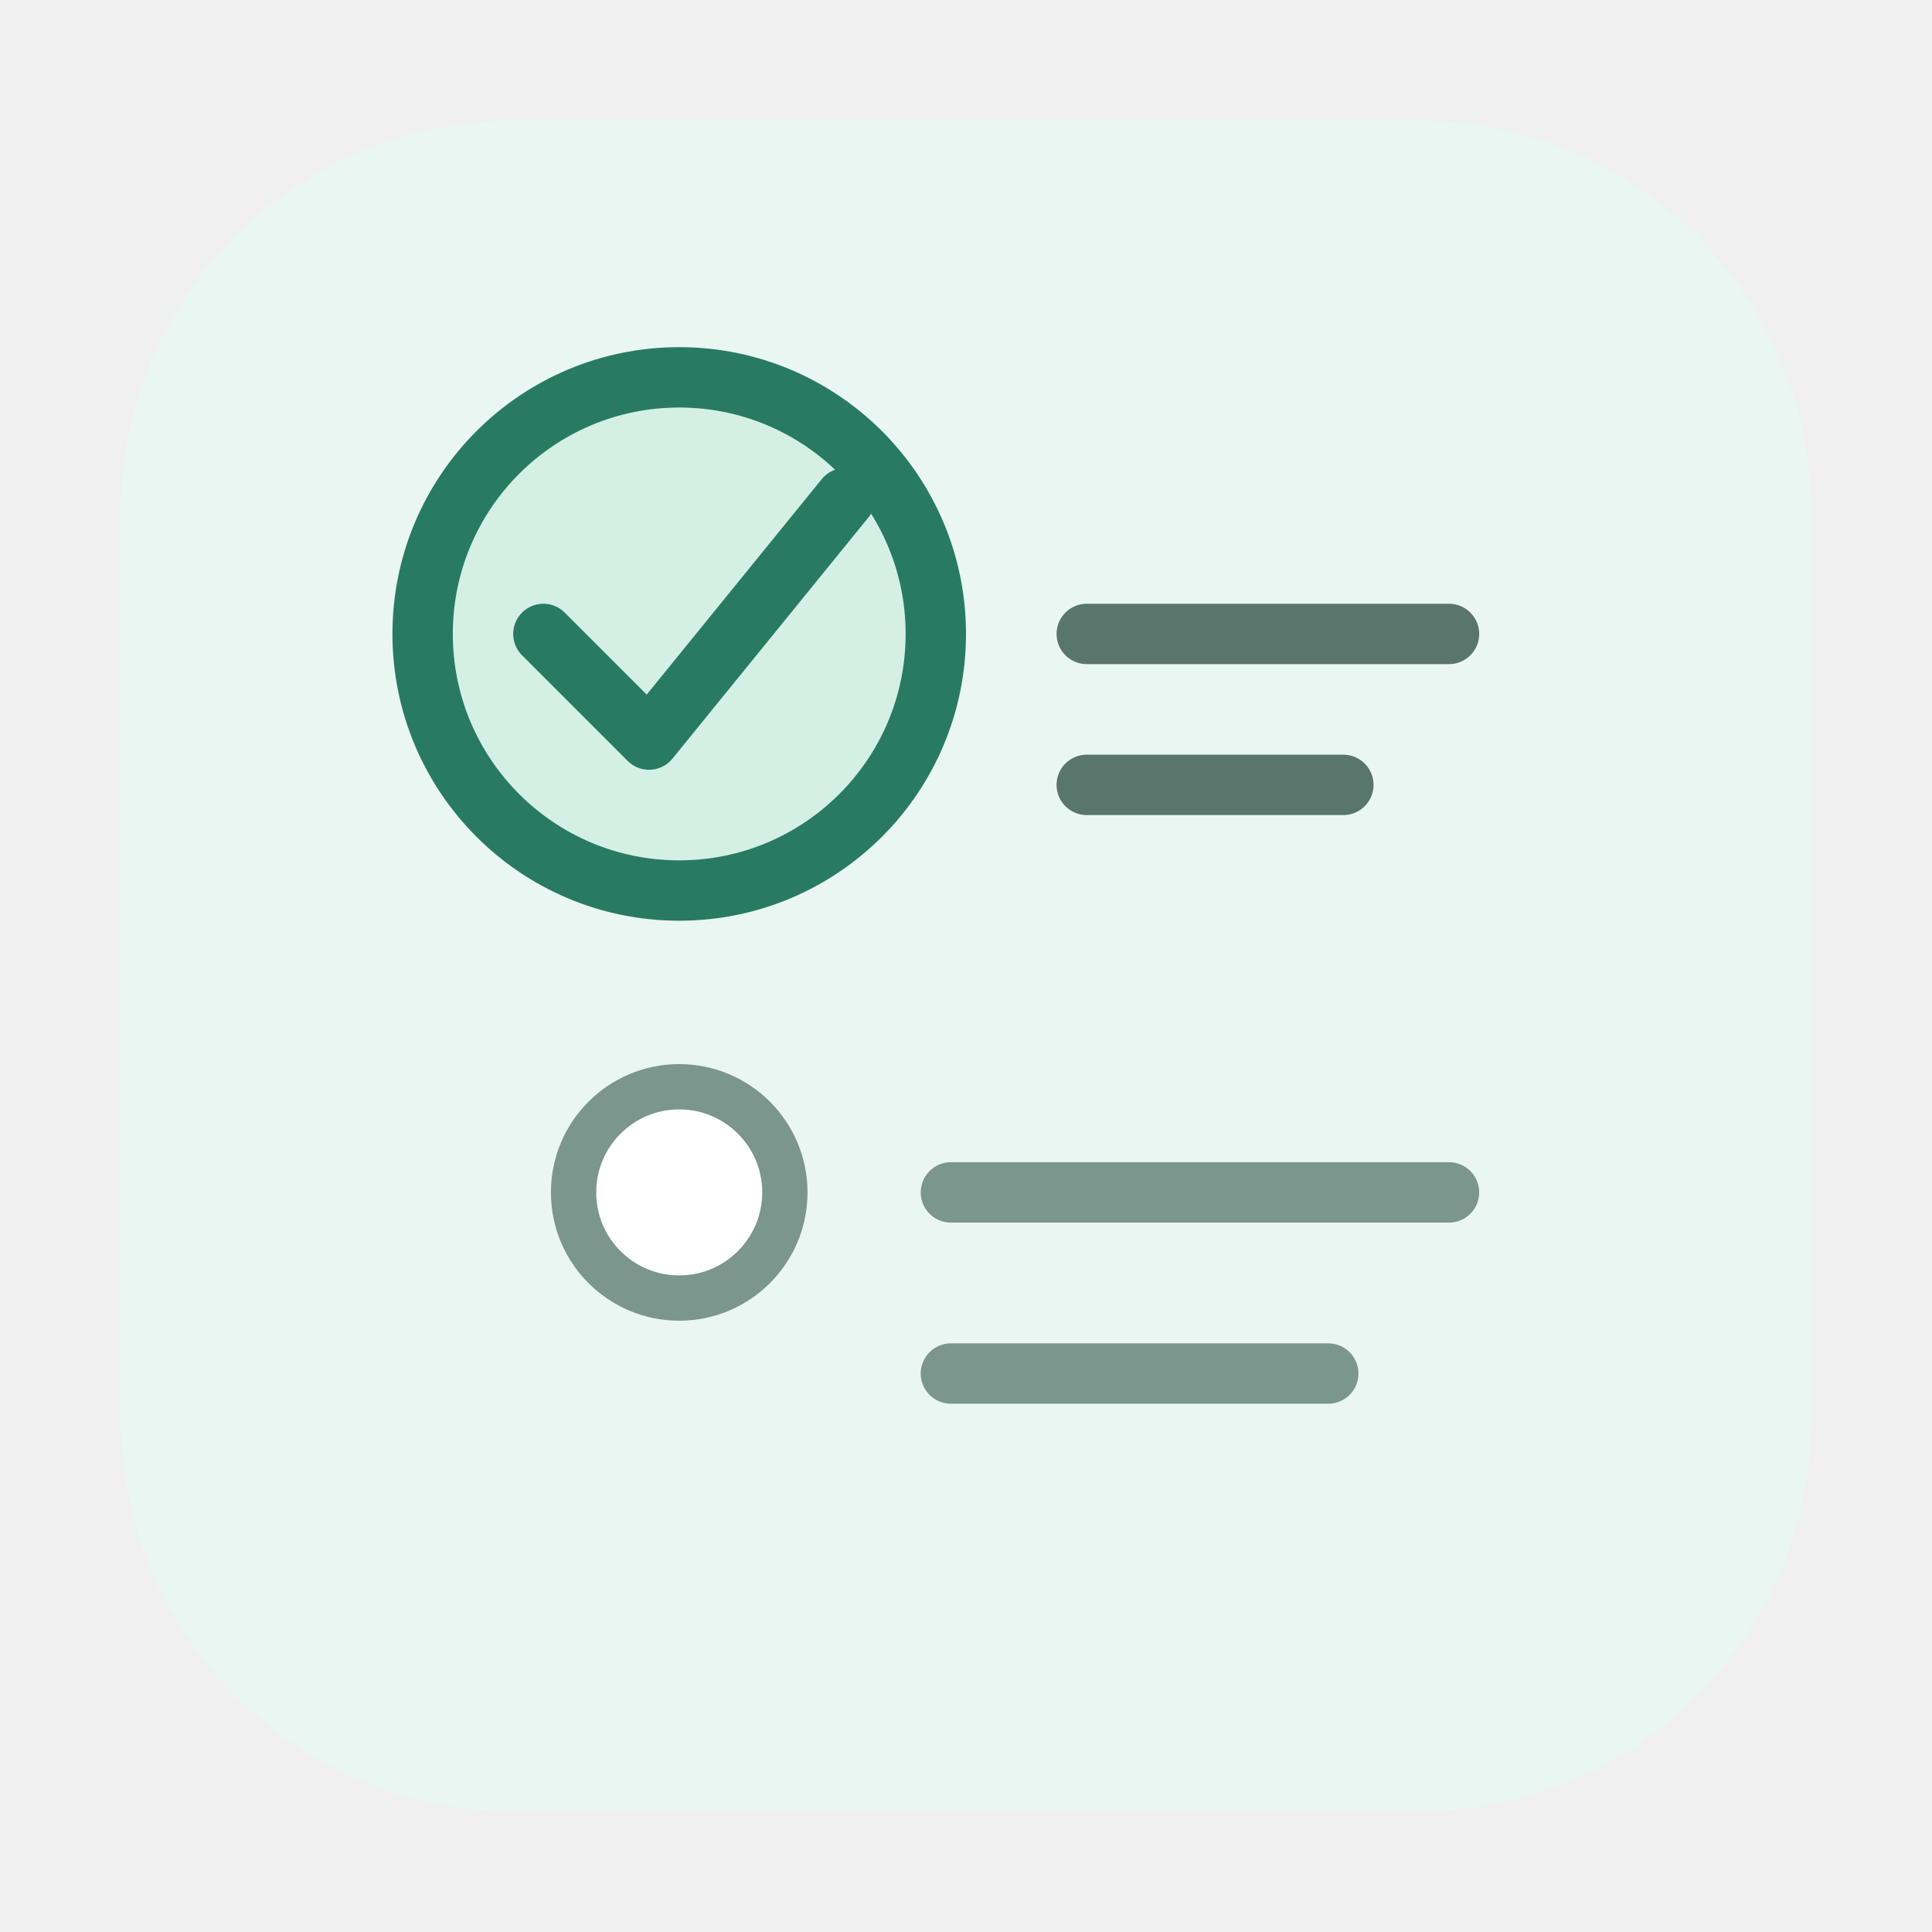
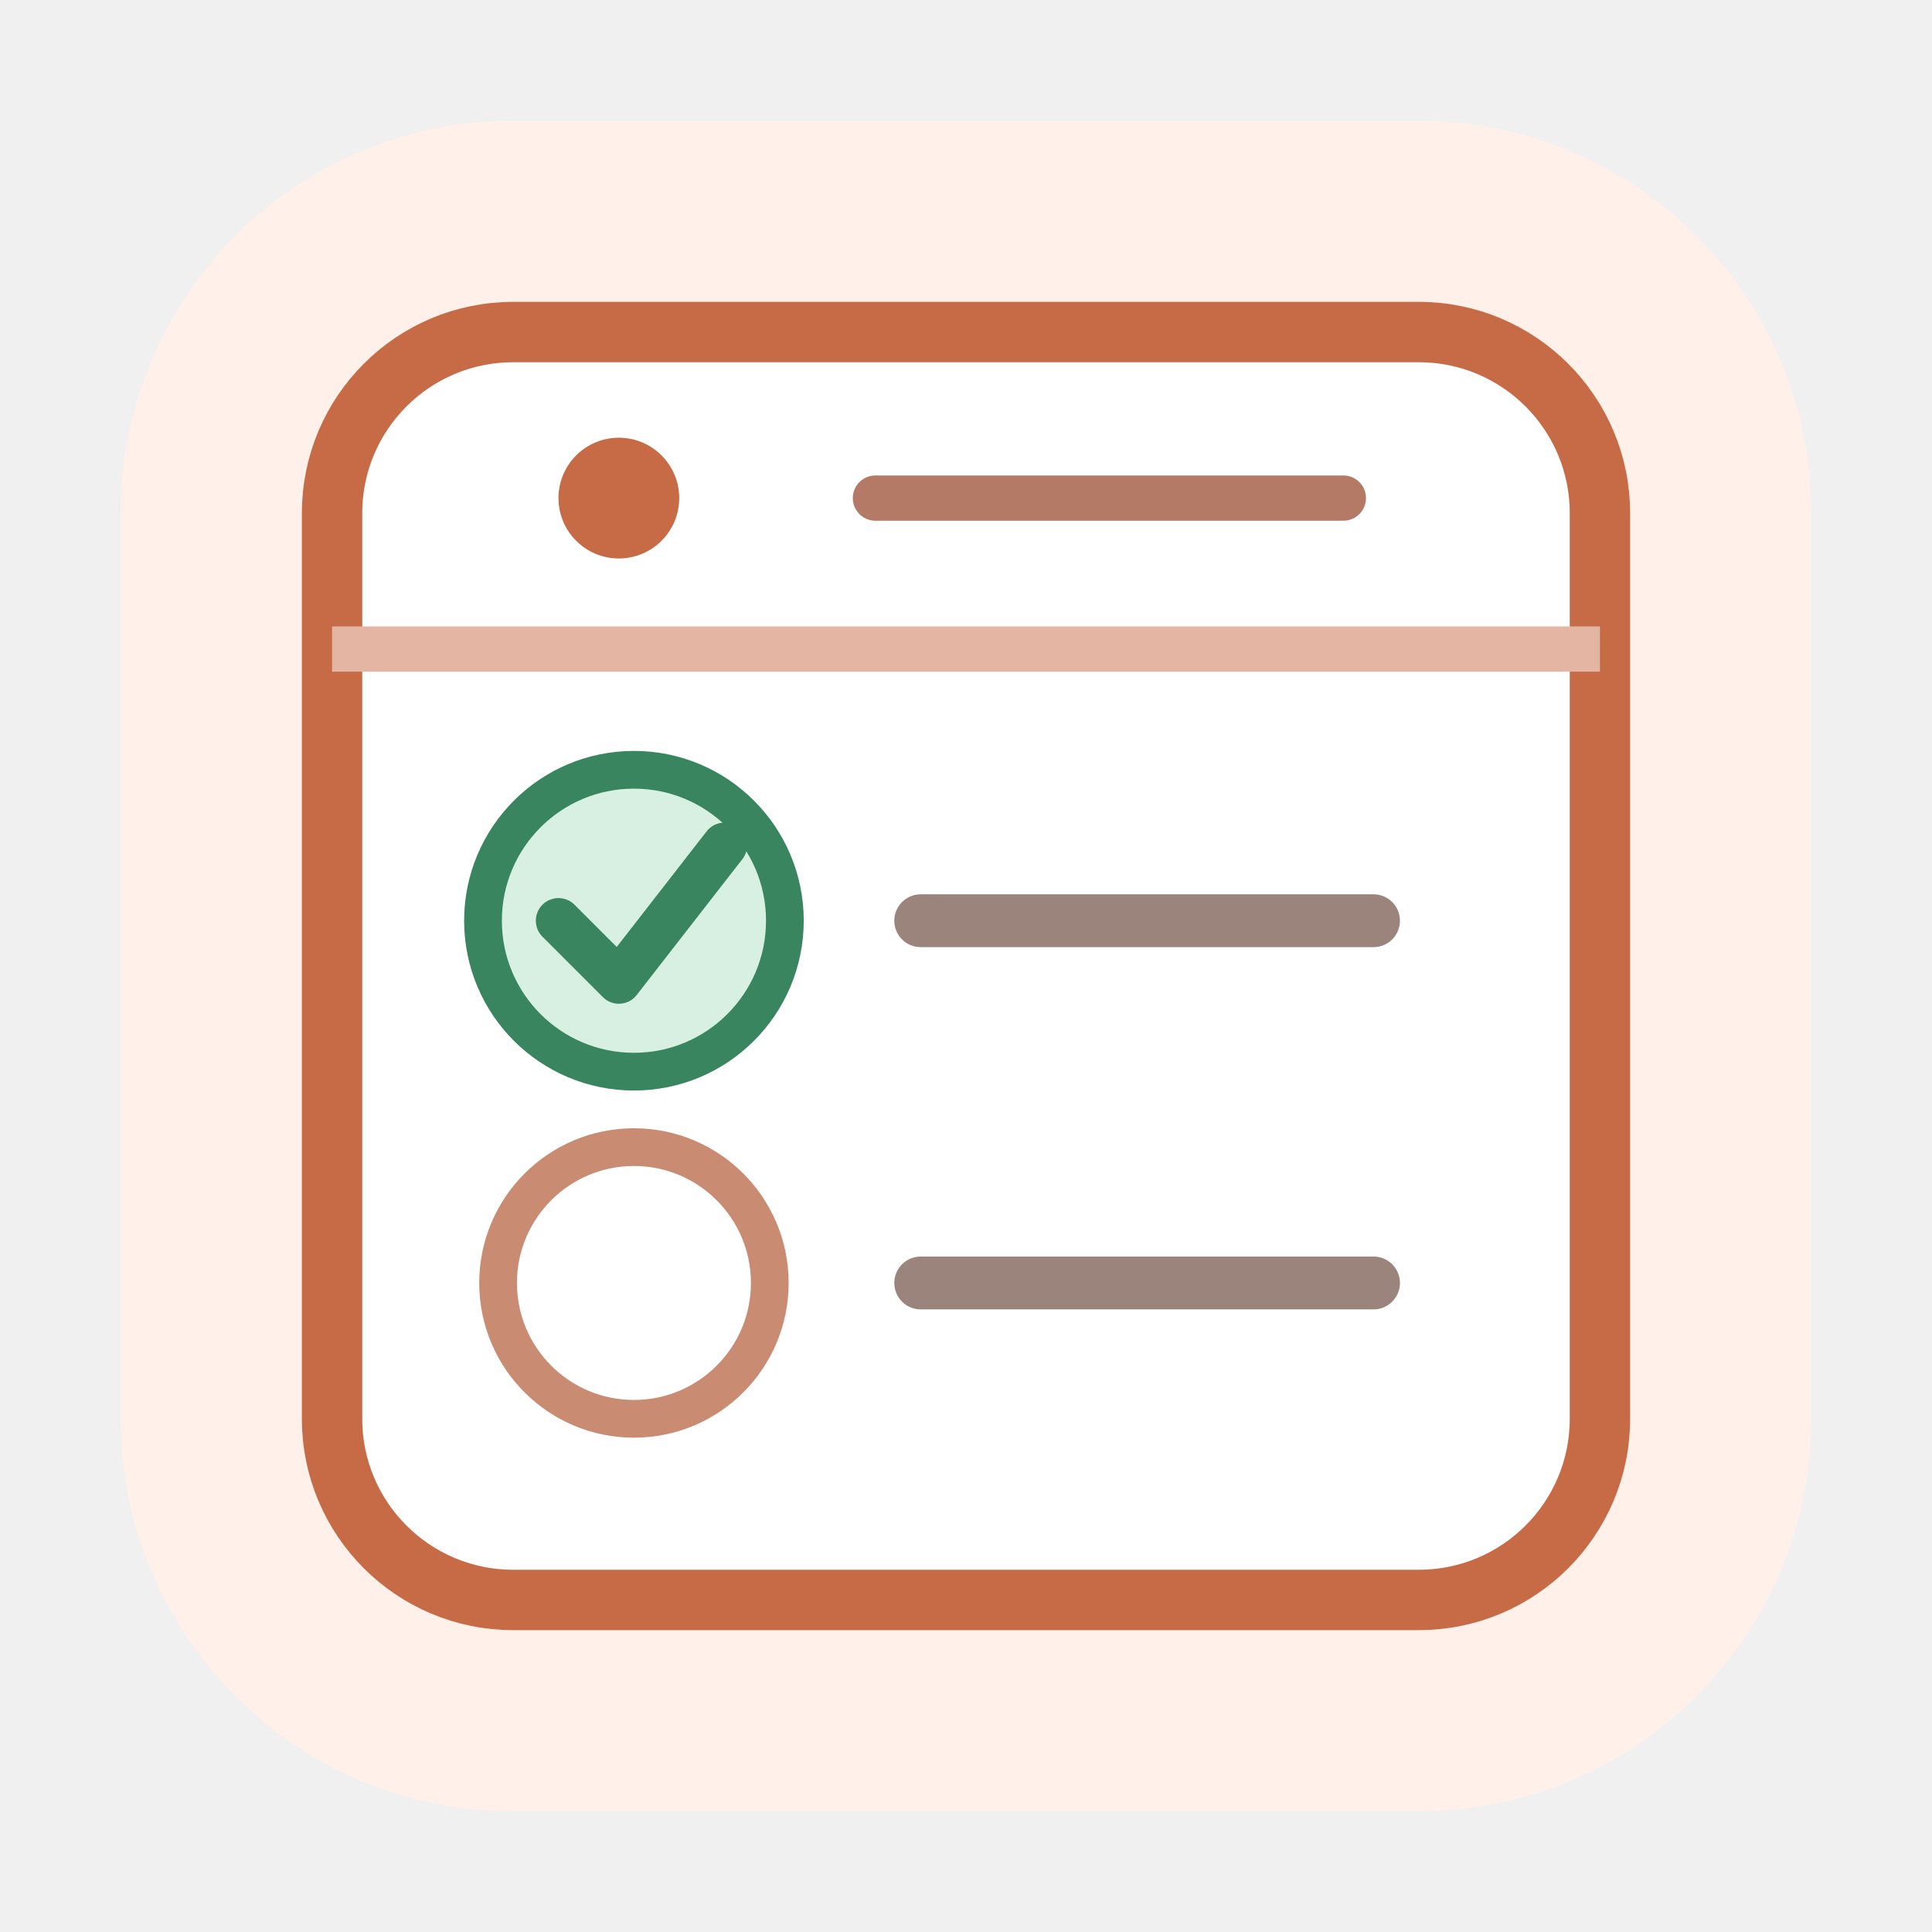
<svg xmlns="http://www.w3.org/2000/svg" width="128" height="128" viewBox="0 0 128 128" role="img" aria-labelledby="title desc">
-   <rect x="8" y="8" width="112" height="112" rx="26" fill="#eaf6f2" />
-   <circle cx="45" cy="42" r="17" fill="#d4f0e5" stroke="#287b62" stroke-width="4" />
-   <path d="M36 42l7 7 13-16" fill="none" stroke="#287b62" stroke-width="4" stroke-linecap="round" stroke-linejoin="round" />
-   <path d="M72 42h24M72 52h17" fill="none" stroke="#59766c" stroke-width="4" stroke-linecap="round" />
-   <circle cx="45" cy="79" r="7" fill="#fff" stroke="#7b968c" stroke-width="3" />
-   <path d="M63 79h33M63 91h25" fill="none" stroke="#7b968c" stroke-width="4" stroke-linecap="round" />
+   <rect x="8" y="8" width="112" height="112" rx="26" fill="#fff0e9" />
+   <rect x="22" y="22" width="84" height="84" rx="12" fill="#ffffff" stroke="#c66b46" stroke-width="4" />
+   <path d="M22 43h84" stroke="#e5b5a3" stroke-width="3" />
+   <circle cx="41" cy="33" r="4" fill="#c66b46" />
+   <path d="M58 33h31" stroke="#b57a66" stroke-width="3" stroke-linecap="round" />
+   <circle cx="42" cy="61" r="10" fill="#d8f0e2" stroke="#39855f" stroke-width="2.5" />
+   <path d="M37 61l4 4 7-9" fill="none" stroke="#39855f" stroke-width="3" stroke-linecap="round" stroke-linejoin="round" />
+   <path d="M61 61h30" stroke="#9a847c" stroke-width="3.5" stroke-linecap="round" />
+   <circle cx="42" cy="85" r="9" fill="#ffffff" stroke="#c98b72" stroke-width="2.5" />
+   <path d="M61 85h30" stroke="#9a847c" stroke-width="3.5" stroke-linecap="round" />
</svg>
